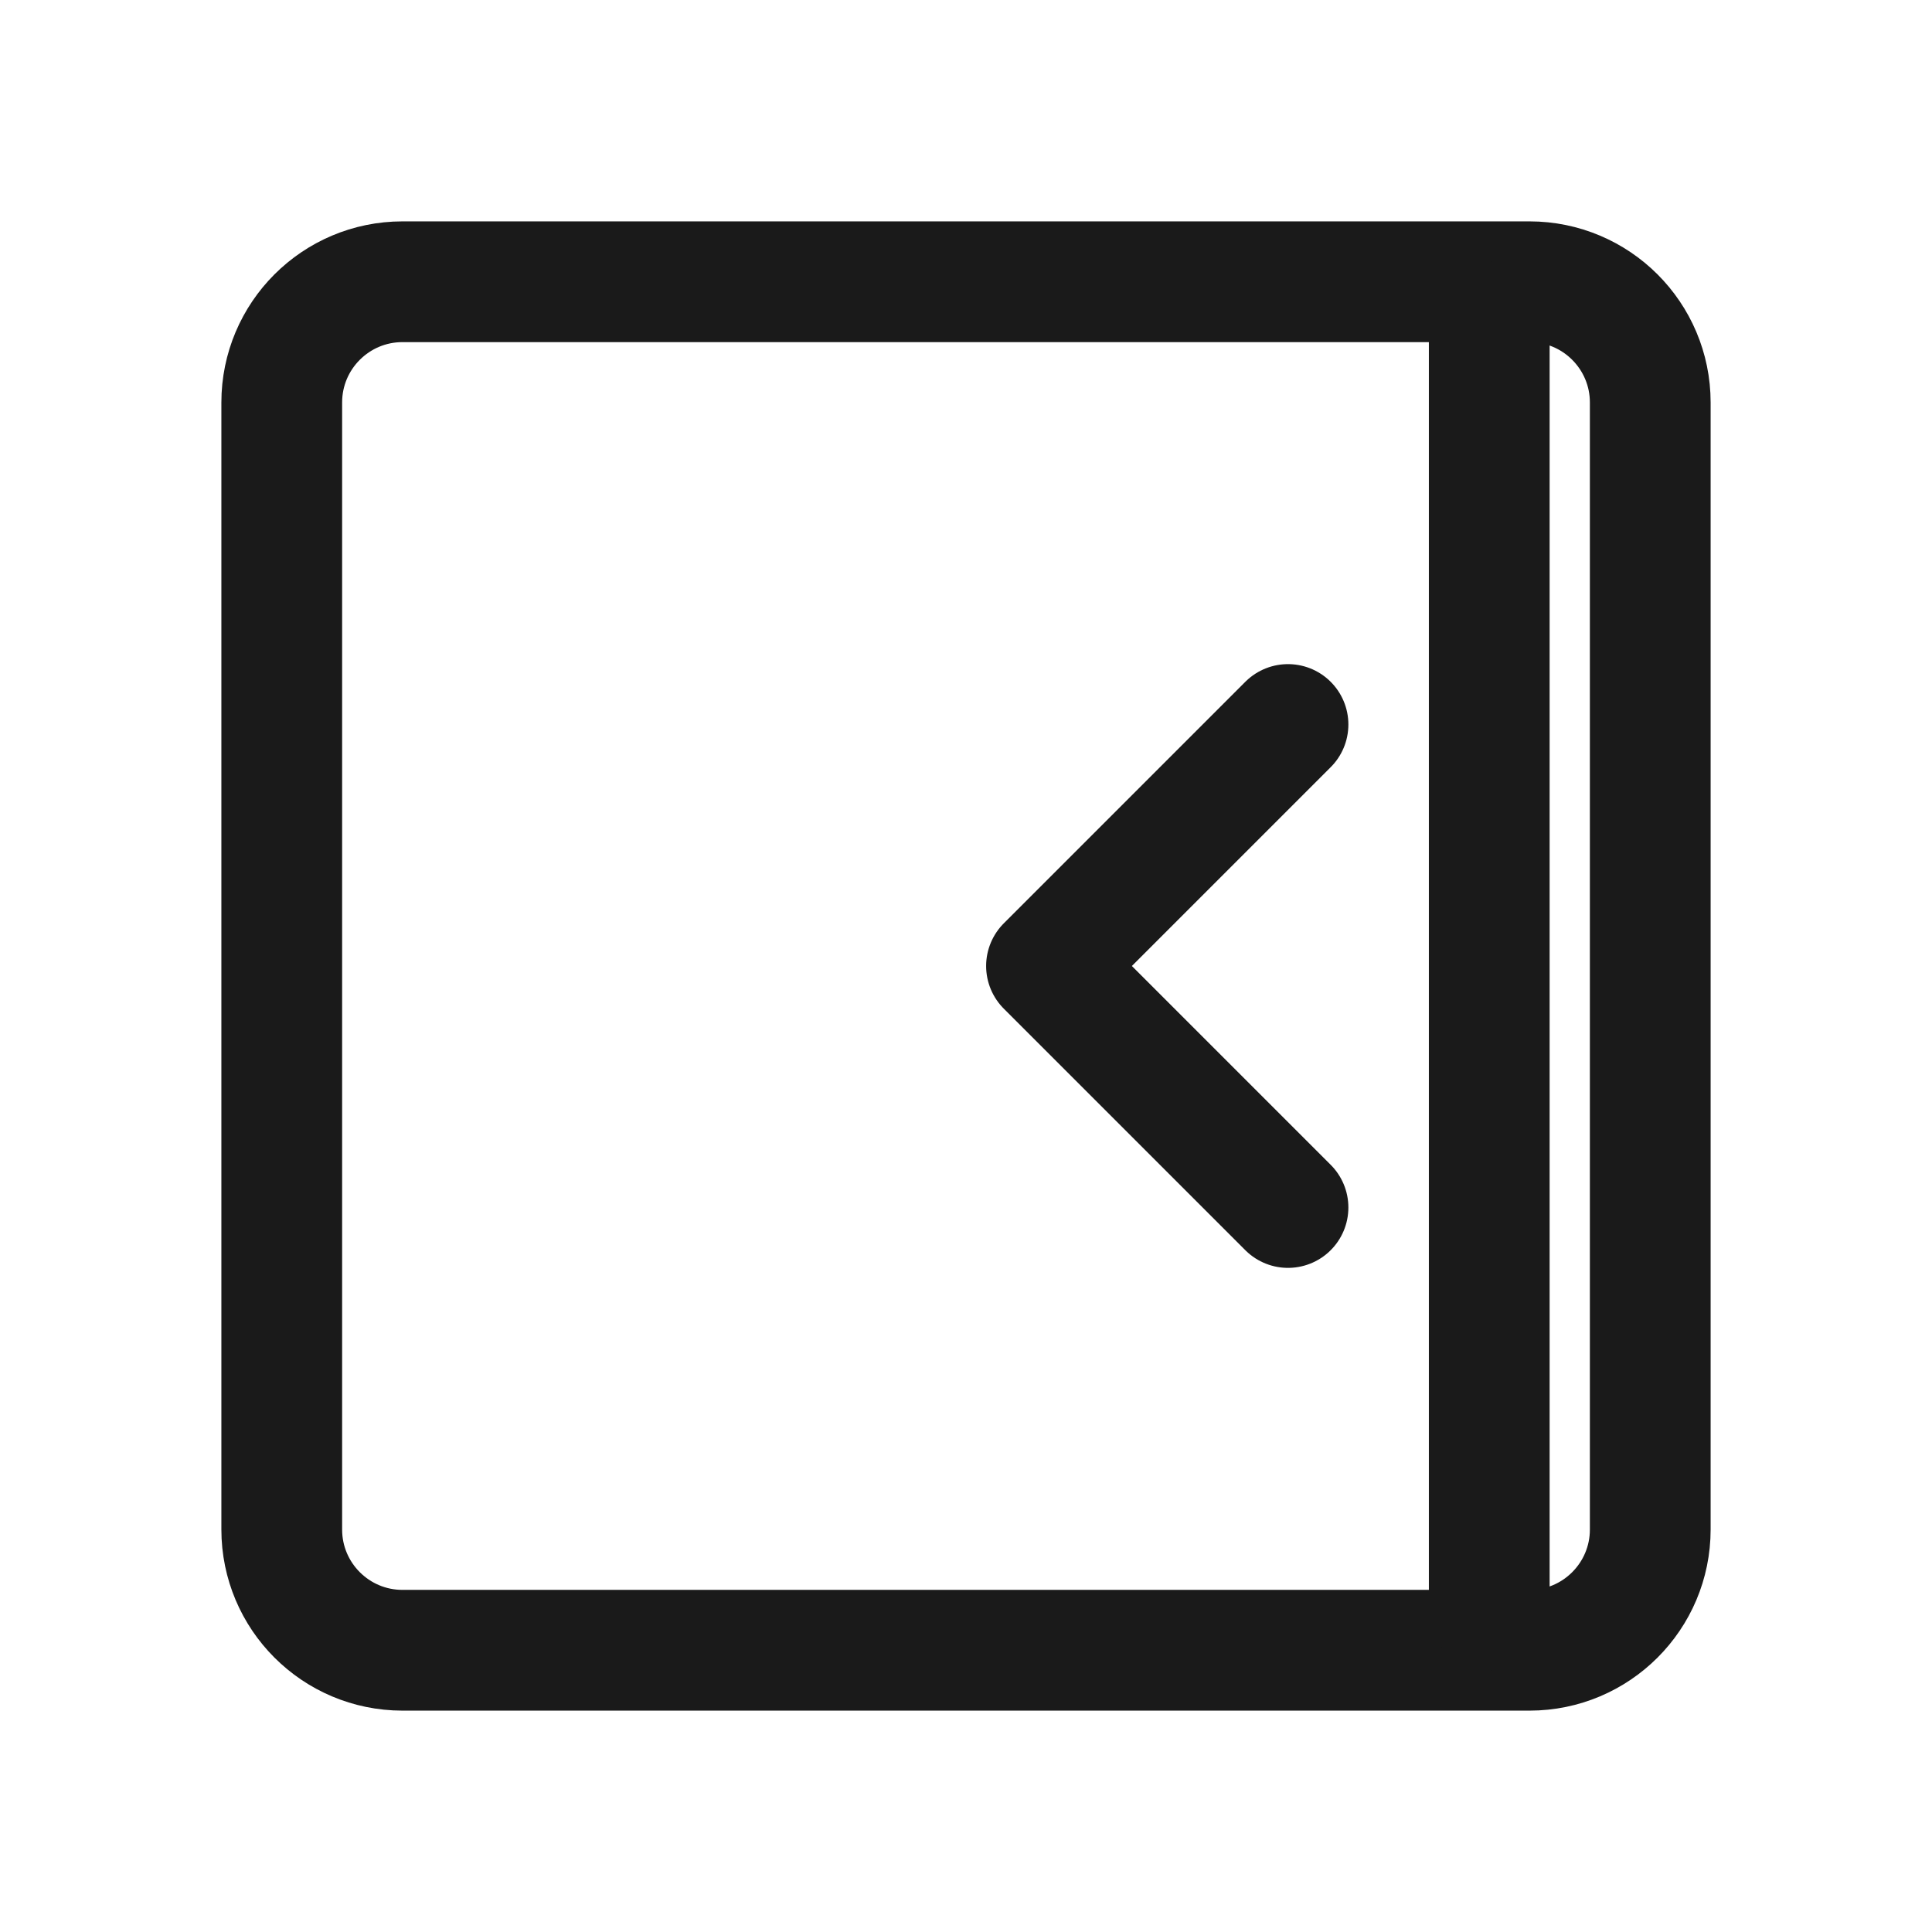
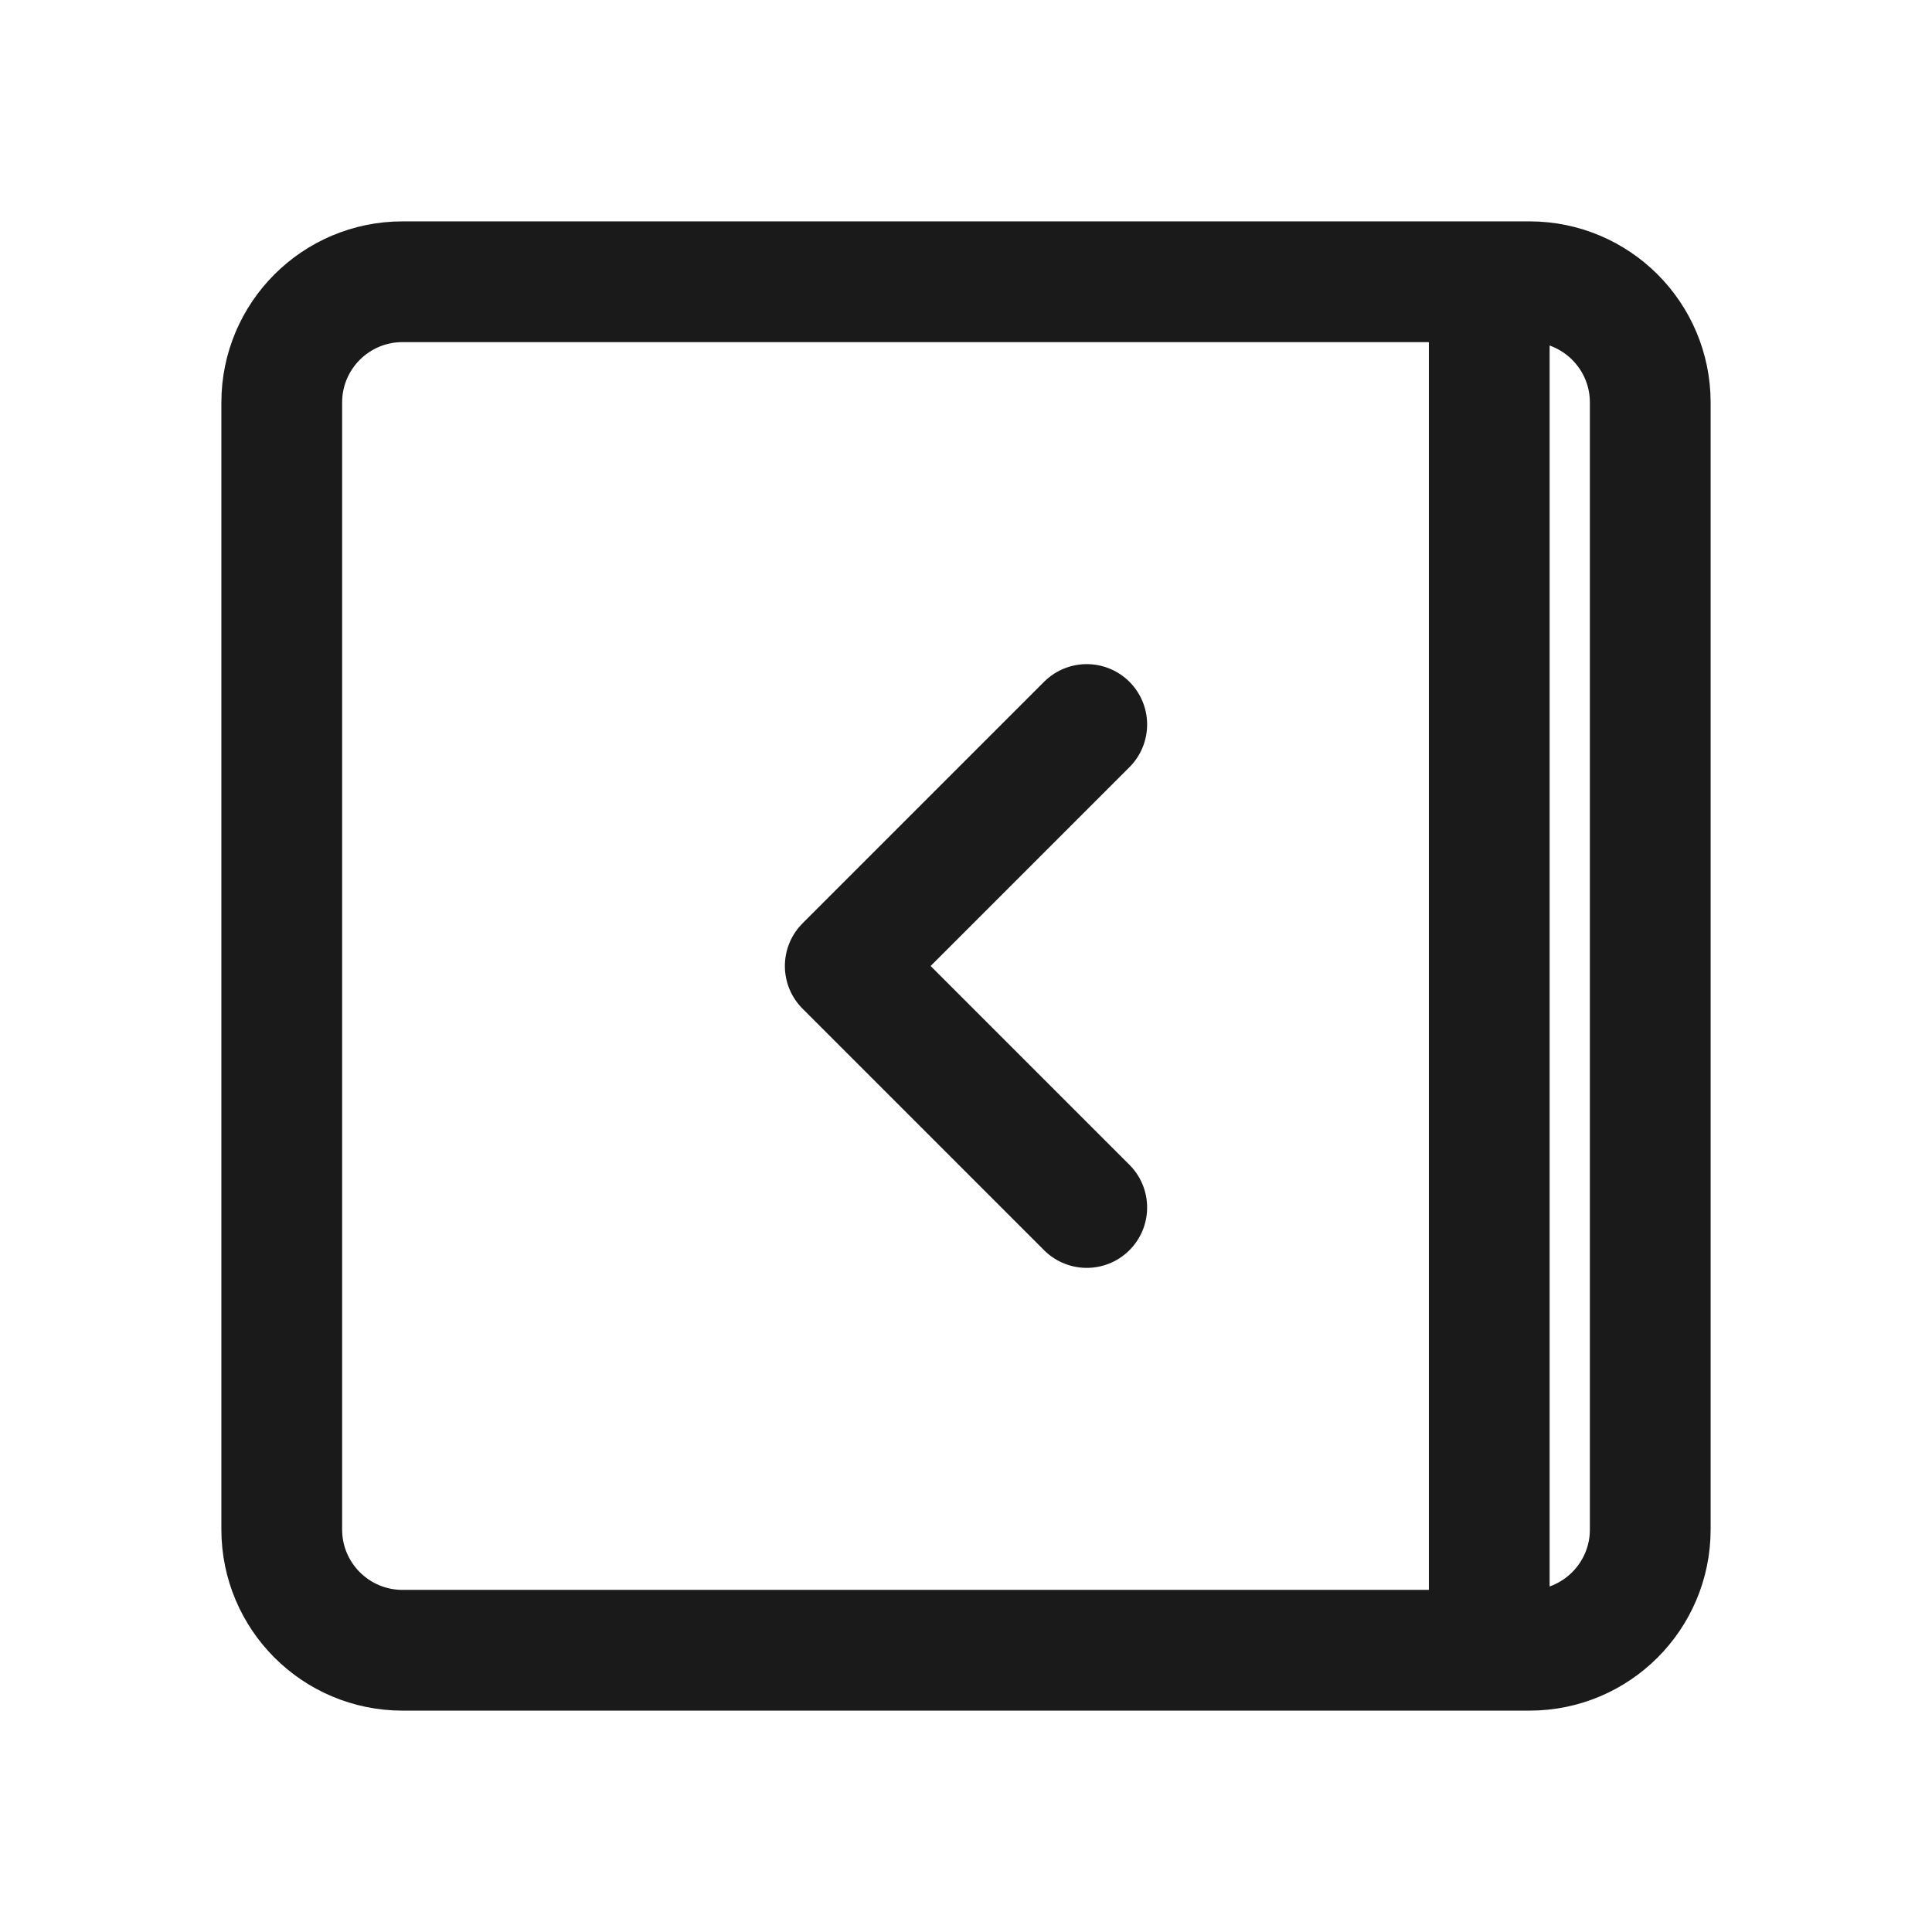
<svg xmlns="http://www.w3.org/2000/svg" viewBox="0 0 24 24">
  <rect x="3.5" y="3.5" width="17" height="17" rx="1.5" fill="none" stroke="#1A1A1A" stroke-width="1.5" />
-   <path d="M18.5 4v16M16 9l-3 3 3 3" fill="none" stroke="#1A1A1A" stroke-width="1.5" stroke-linecap="round" stroke-linejoin="round" />
+   <path d="M18.5 4v16M13.5 9l-3 3 3 3" fill="none" stroke="#1A1A1A" stroke-width="1.5" stroke-linecap="round" stroke-linejoin="round" />
</svg>
